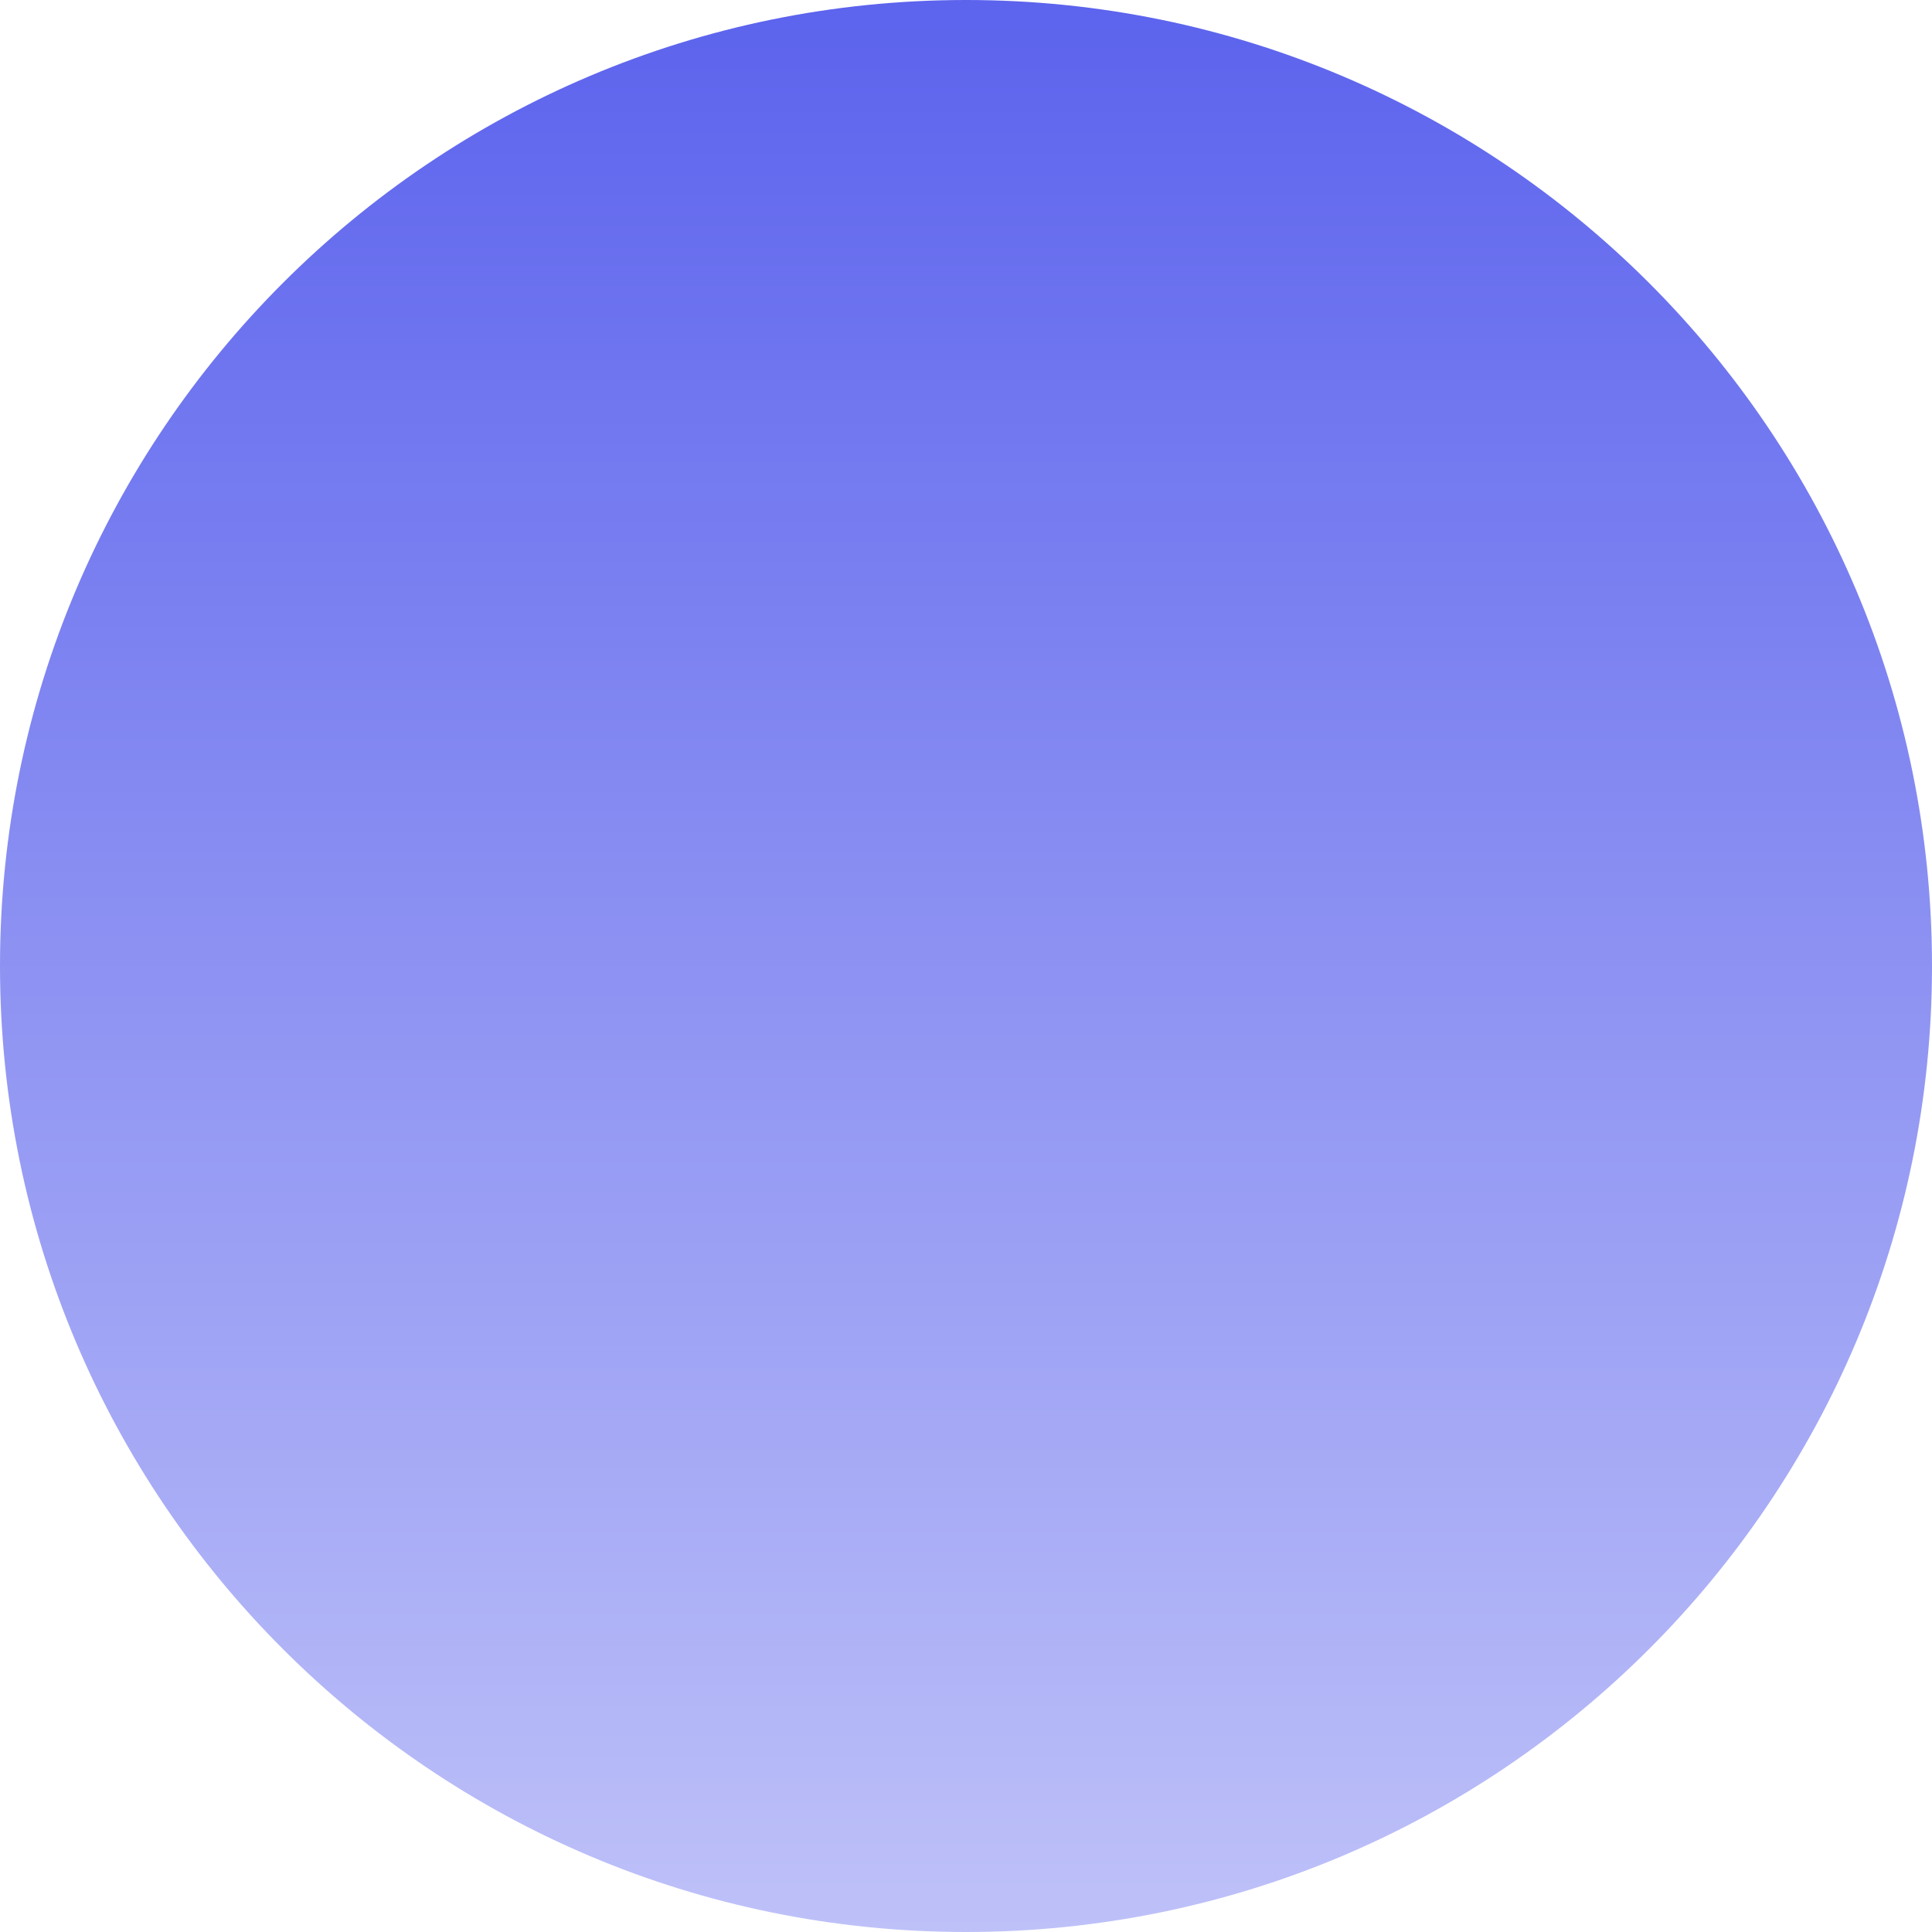
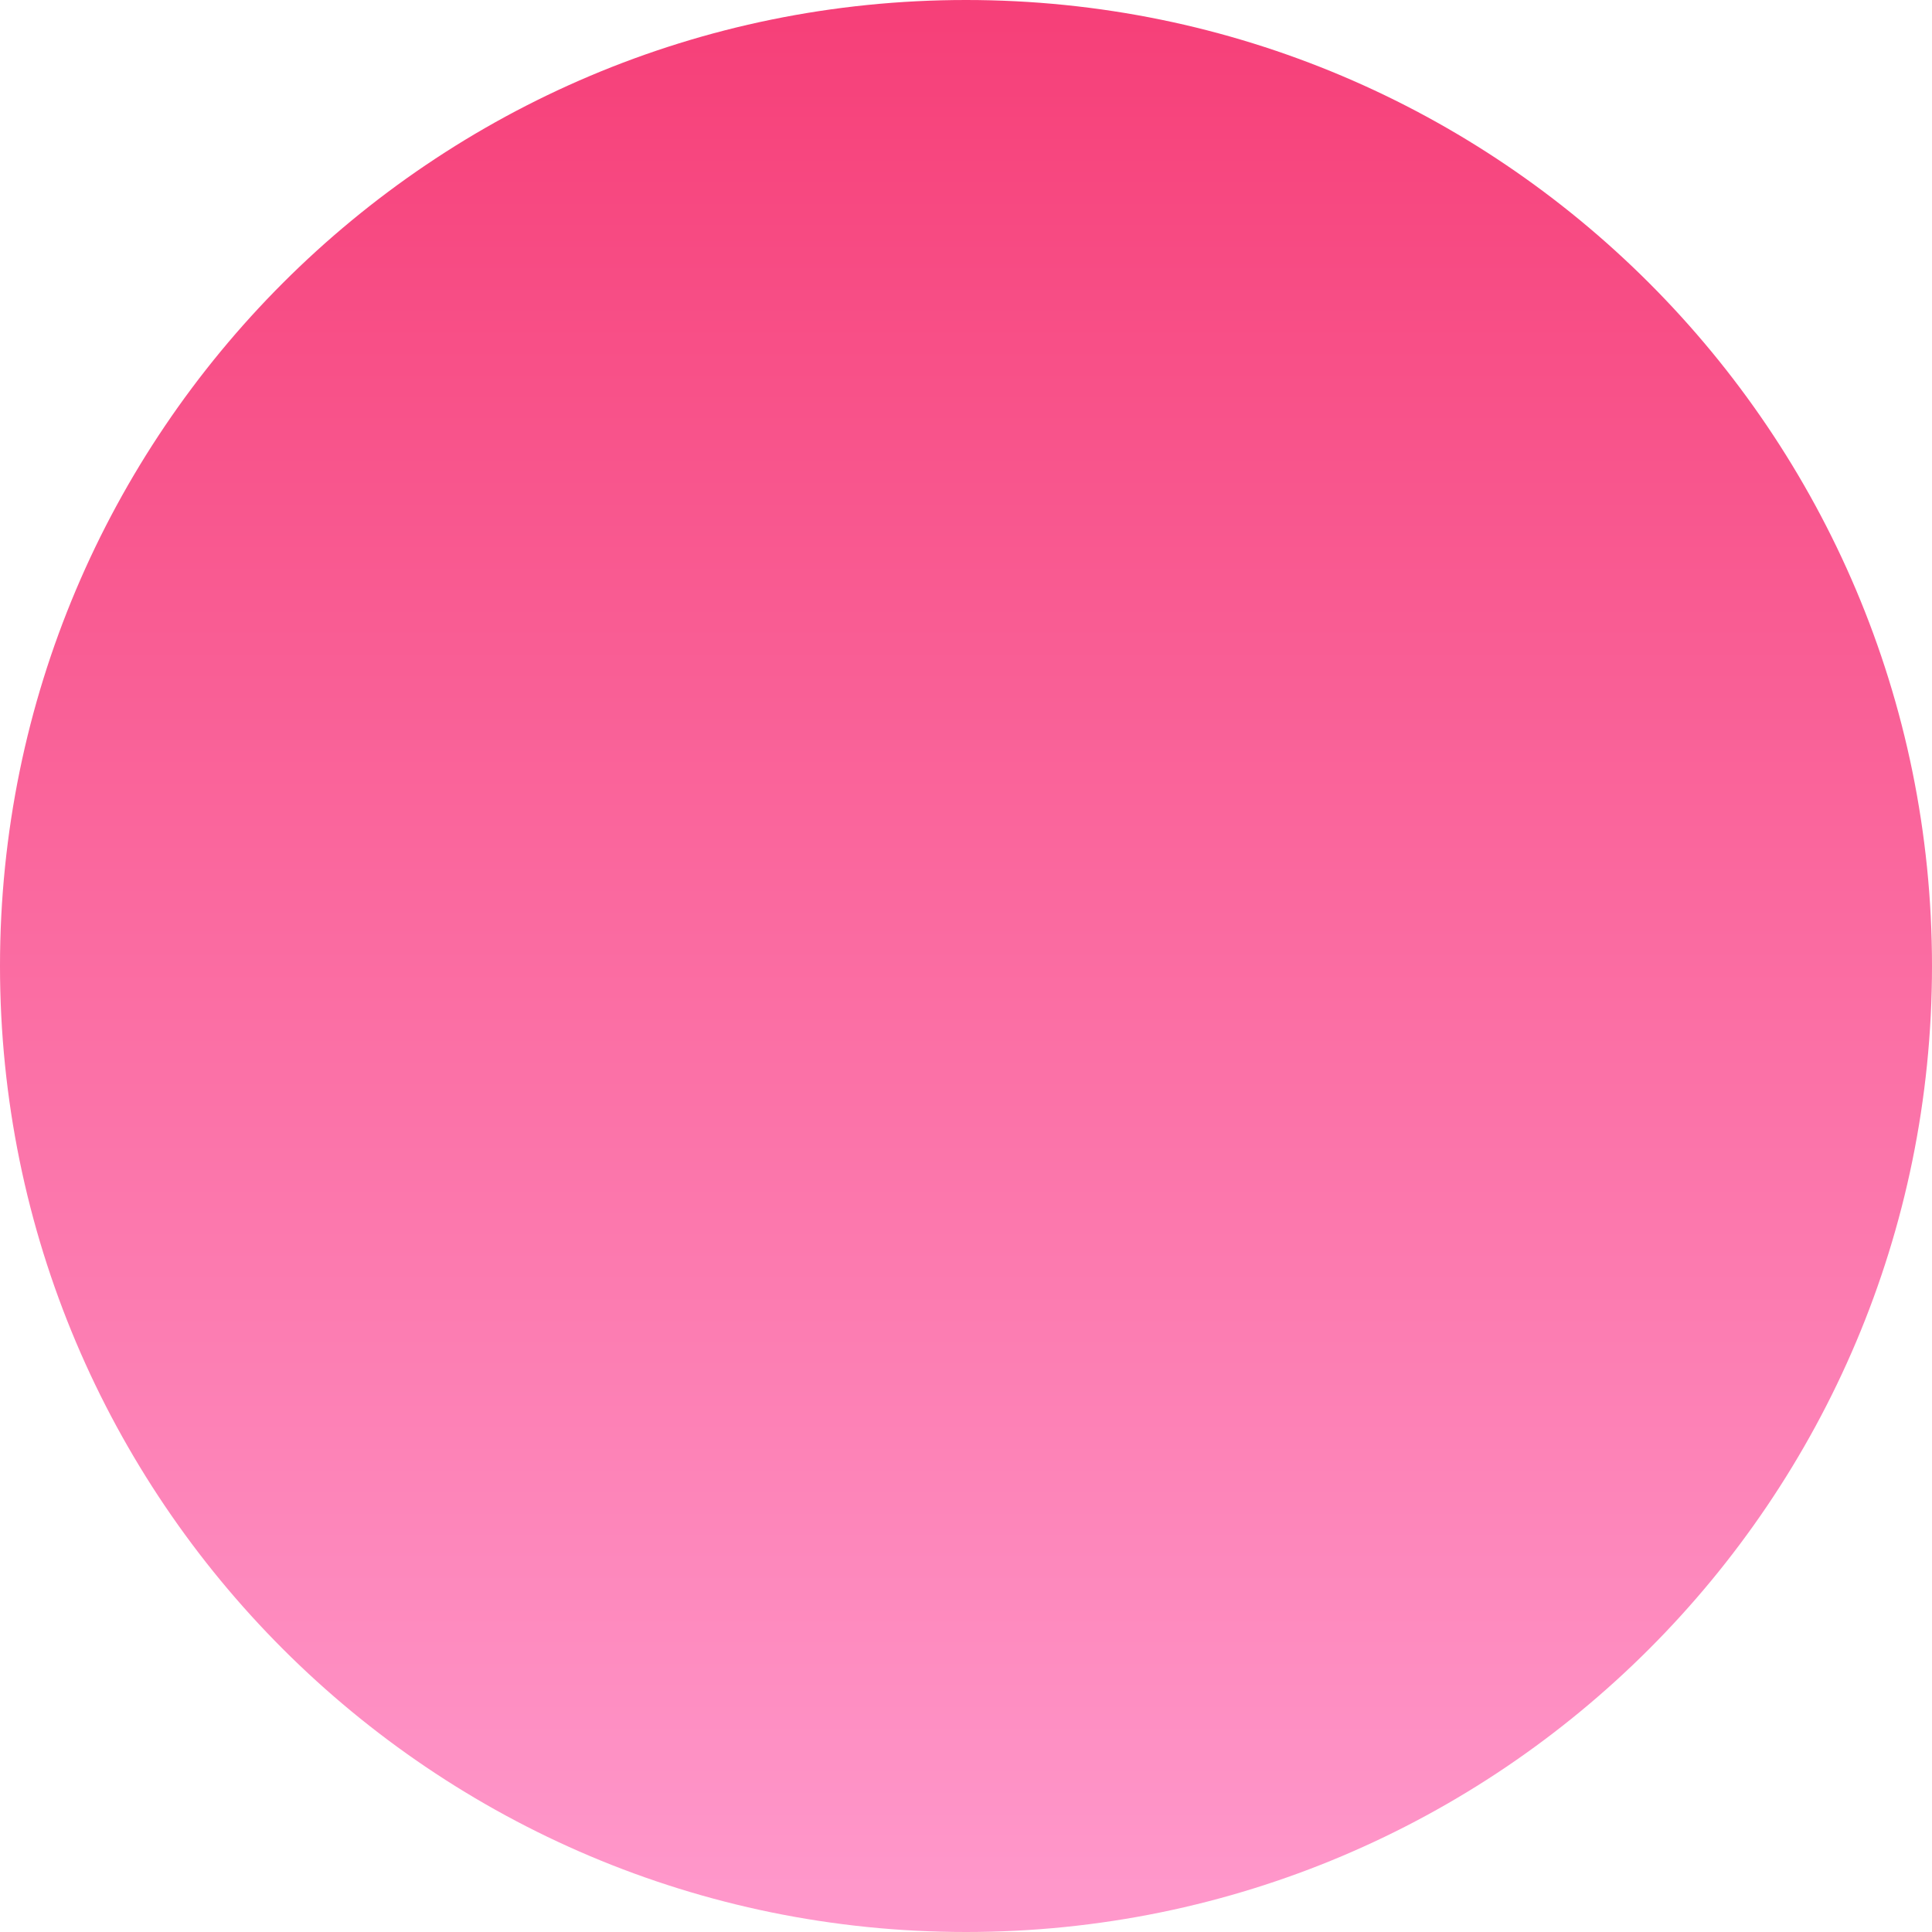
<svg xmlns="http://www.w3.org/2000/svg" width="44" height="44" viewBox="0 0 44 44" fill="none">
  <circle cx="22" cy="22" r="22" fill="url(#paint0_linear_147_168)" />
  <defs>
    <linearGradient id="paint0_linear_147_168" x1="22" y1="0" x2="22" y2="44" gradientUnits="userSpaceOnUse">
-       <stop stop-color="#5C63ED" />
-       <stop offset="1" stop-color="#BEC1F8" />
+       <stop stop-color="#f63f78" />
+       <stop offset="1" stop-color="#ff99cc" />
    </linearGradient>
  </defs>
</svg>
